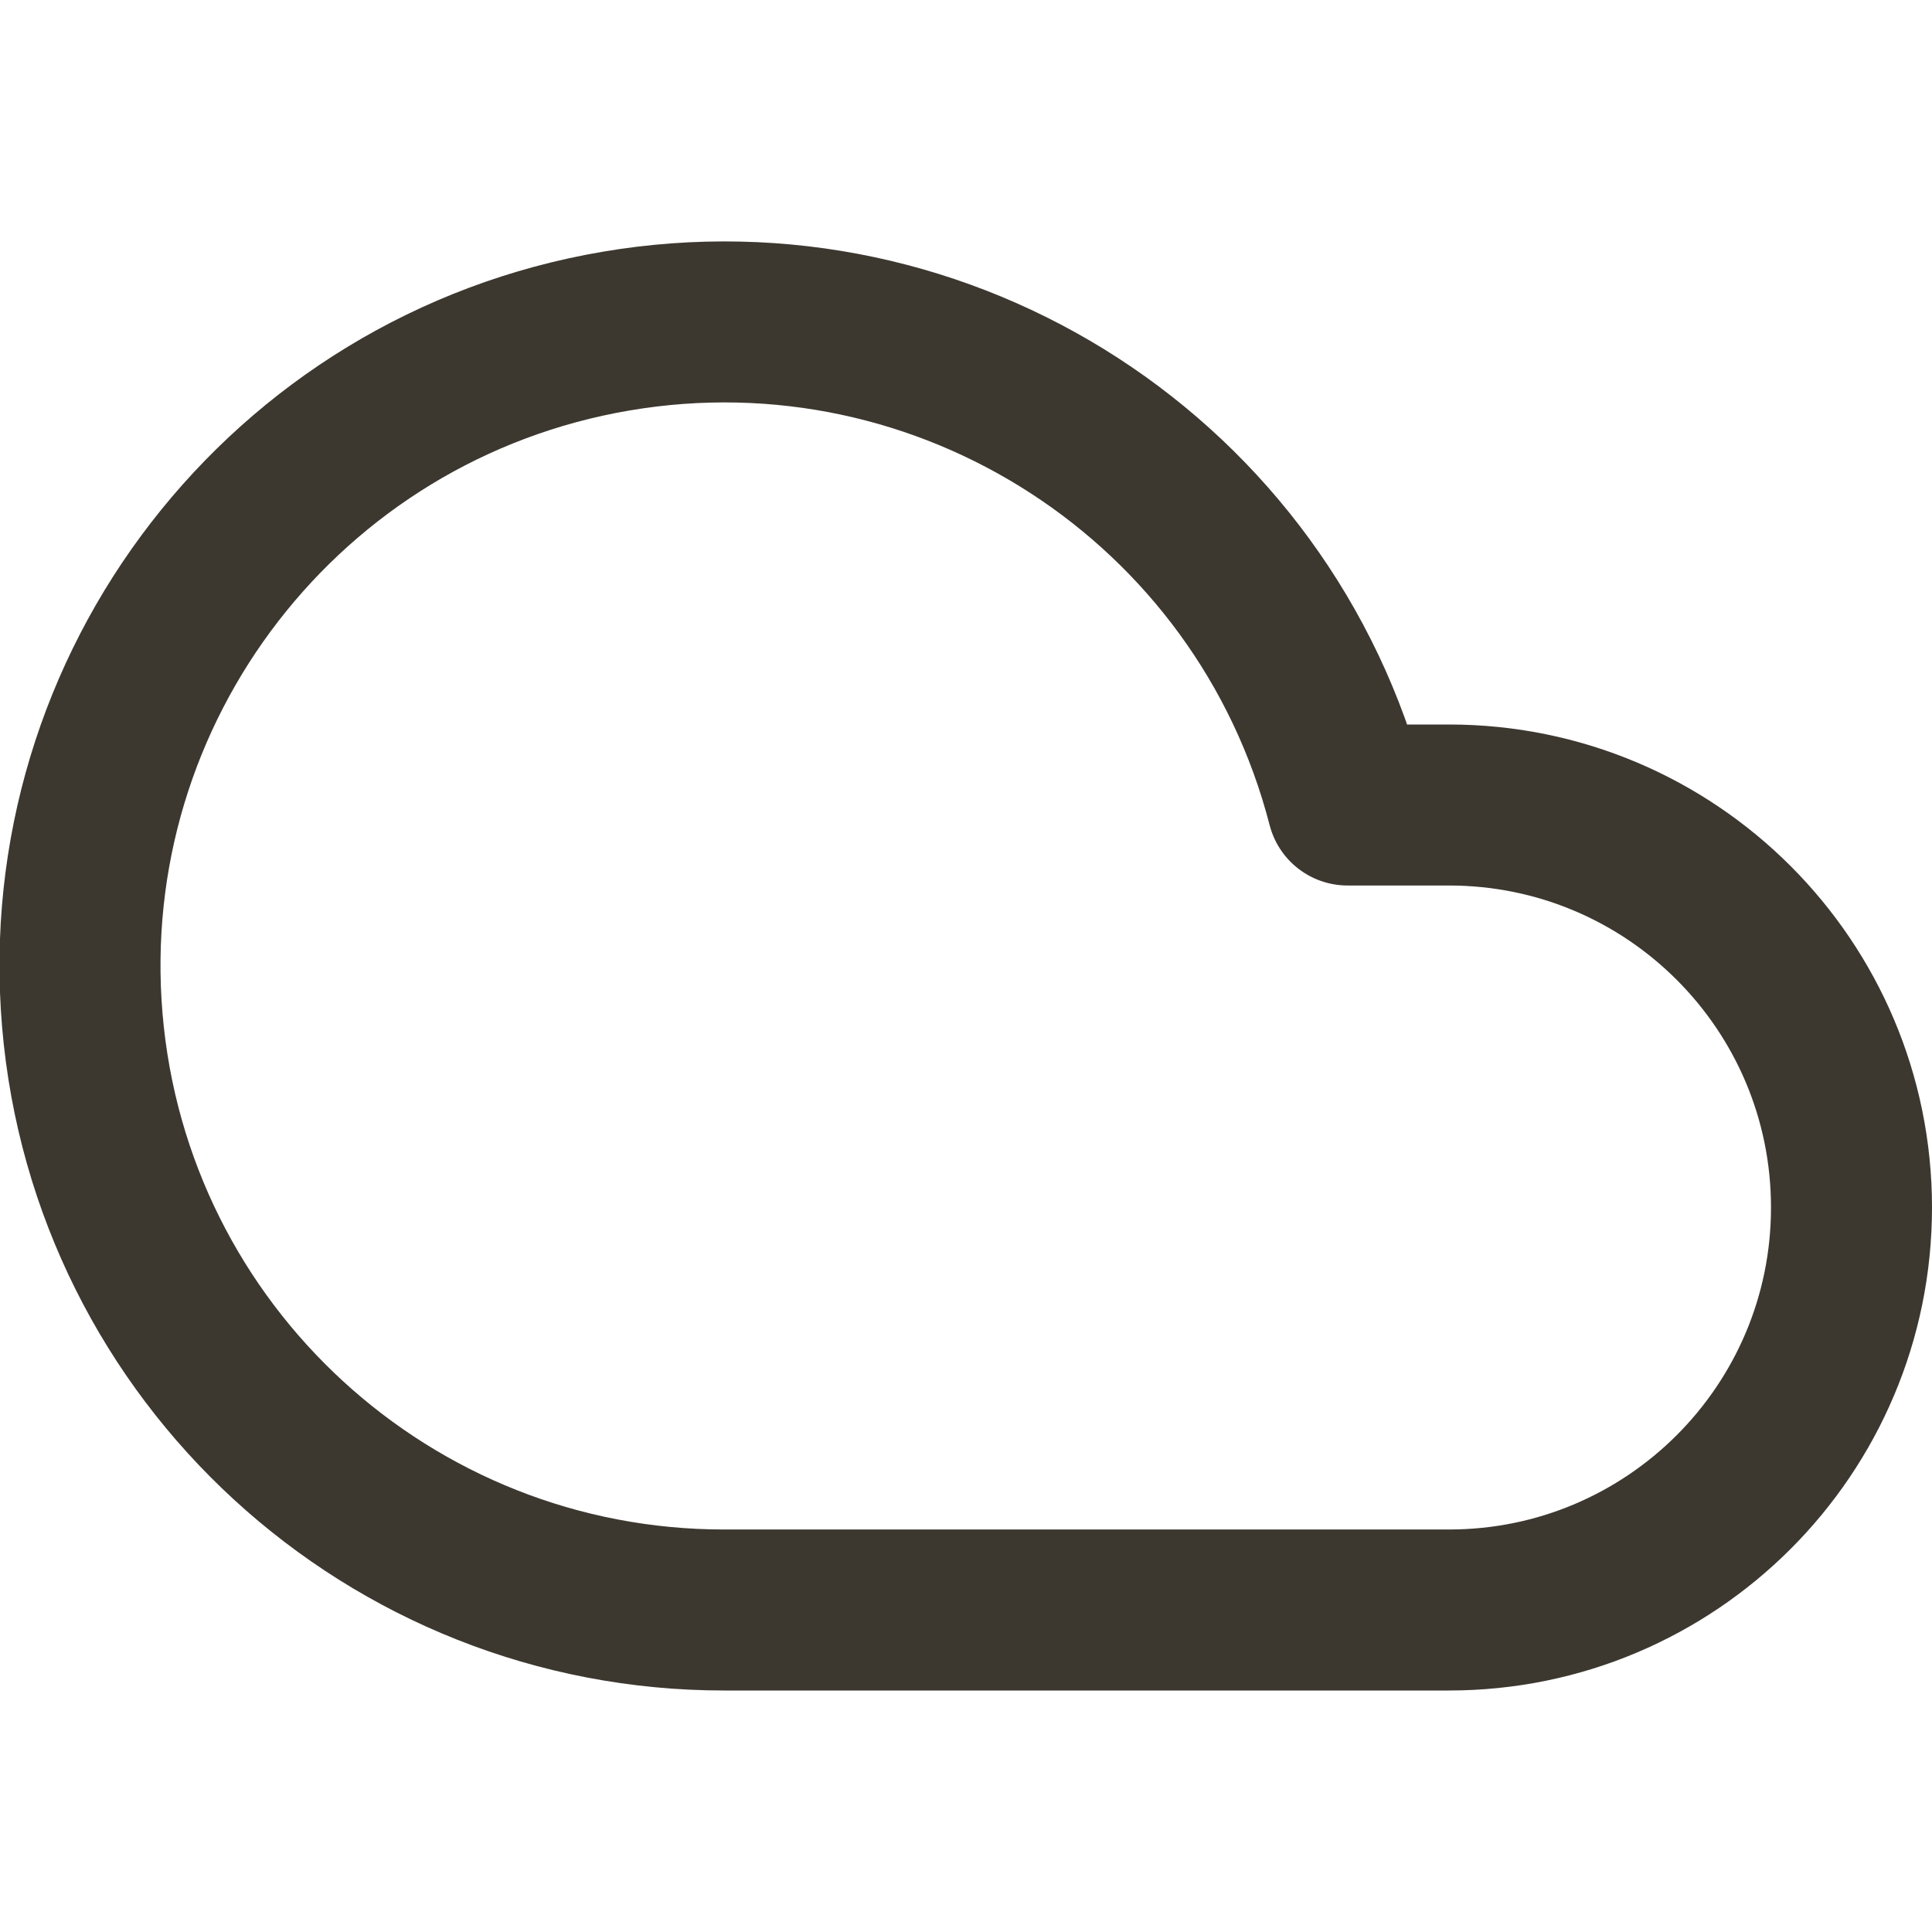
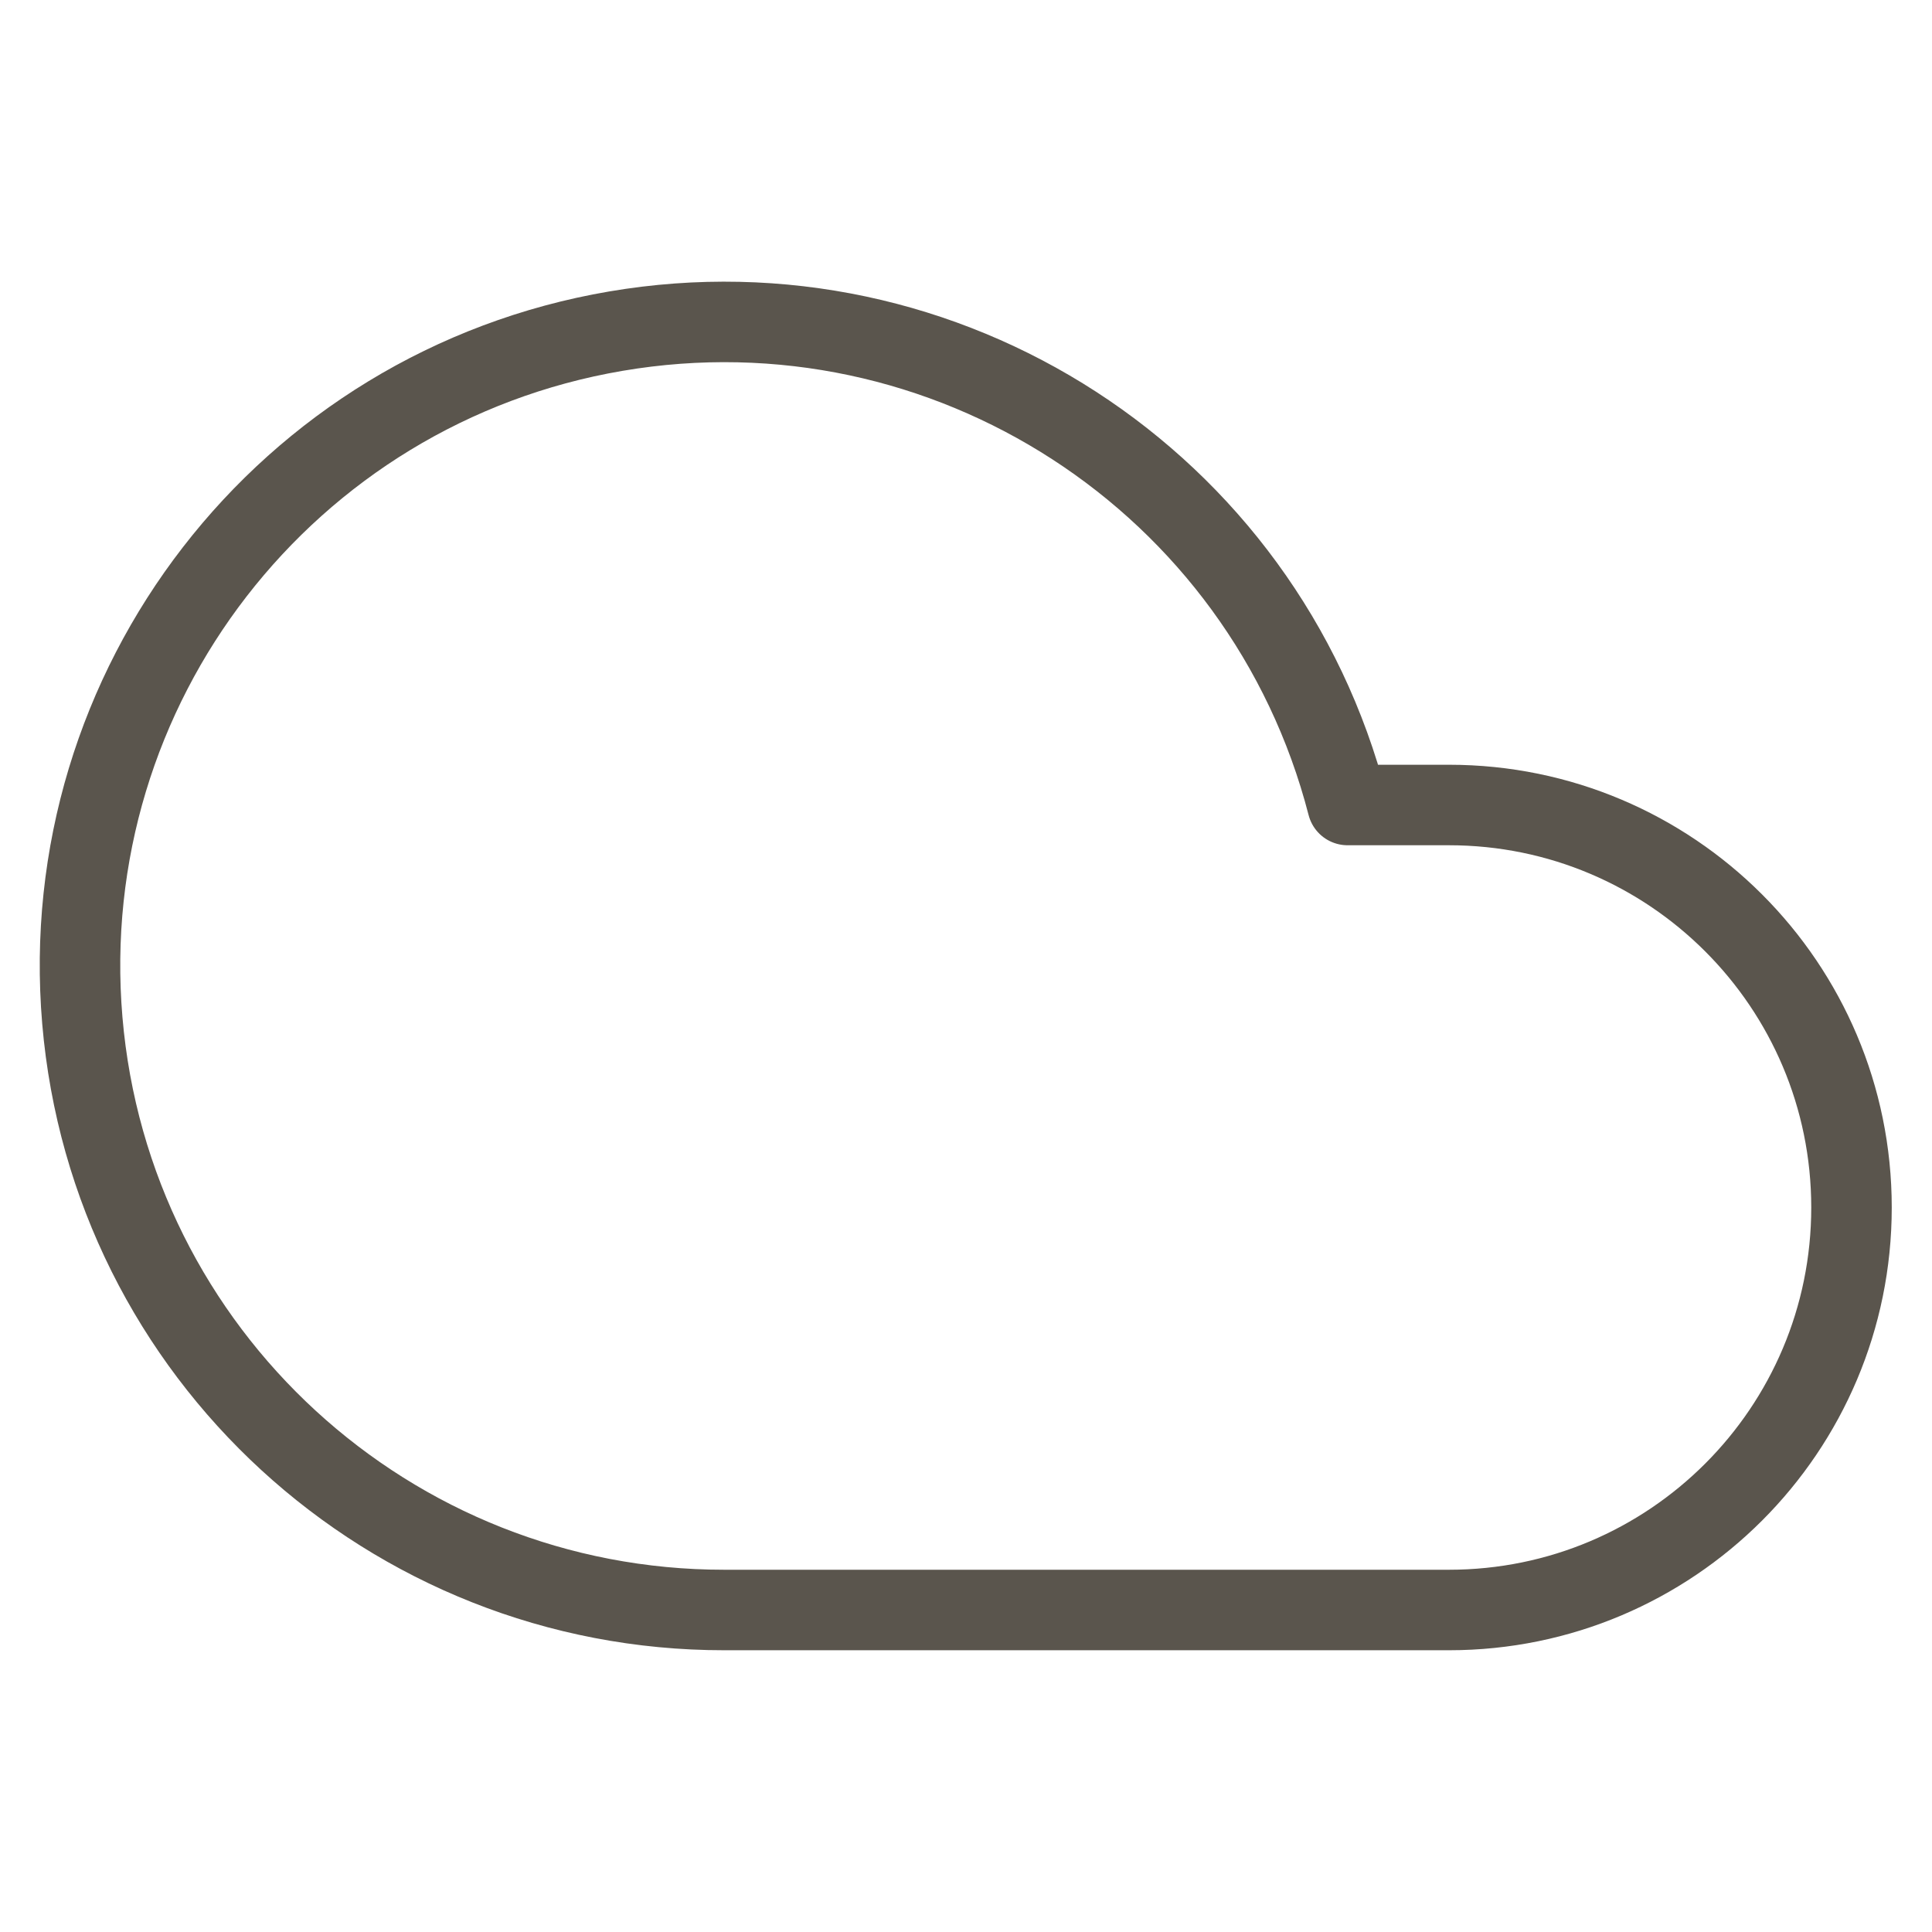
- <svg xmlns="http://www.w3.org/2000/svg" width="24" height="24" viewBox="0 0 24 24" fill="none" stroke="#3C3830" stroke-width="2" stroke-linecap="round" stroke-linejoin="round">
+ <svg xmlns="http://www.w3.org/2000/svg" width="24" height="24" viewBox="0 0 24 24" fill="none" stroke="#5A554D" stroke-width="1" stroke-linecap="round" stroke-linejoin="round">
  <path d="M18 10h-1.26A8 8 0 1 0 9 20h9a5 5 0 0 0 0-10z" />
</svg>
